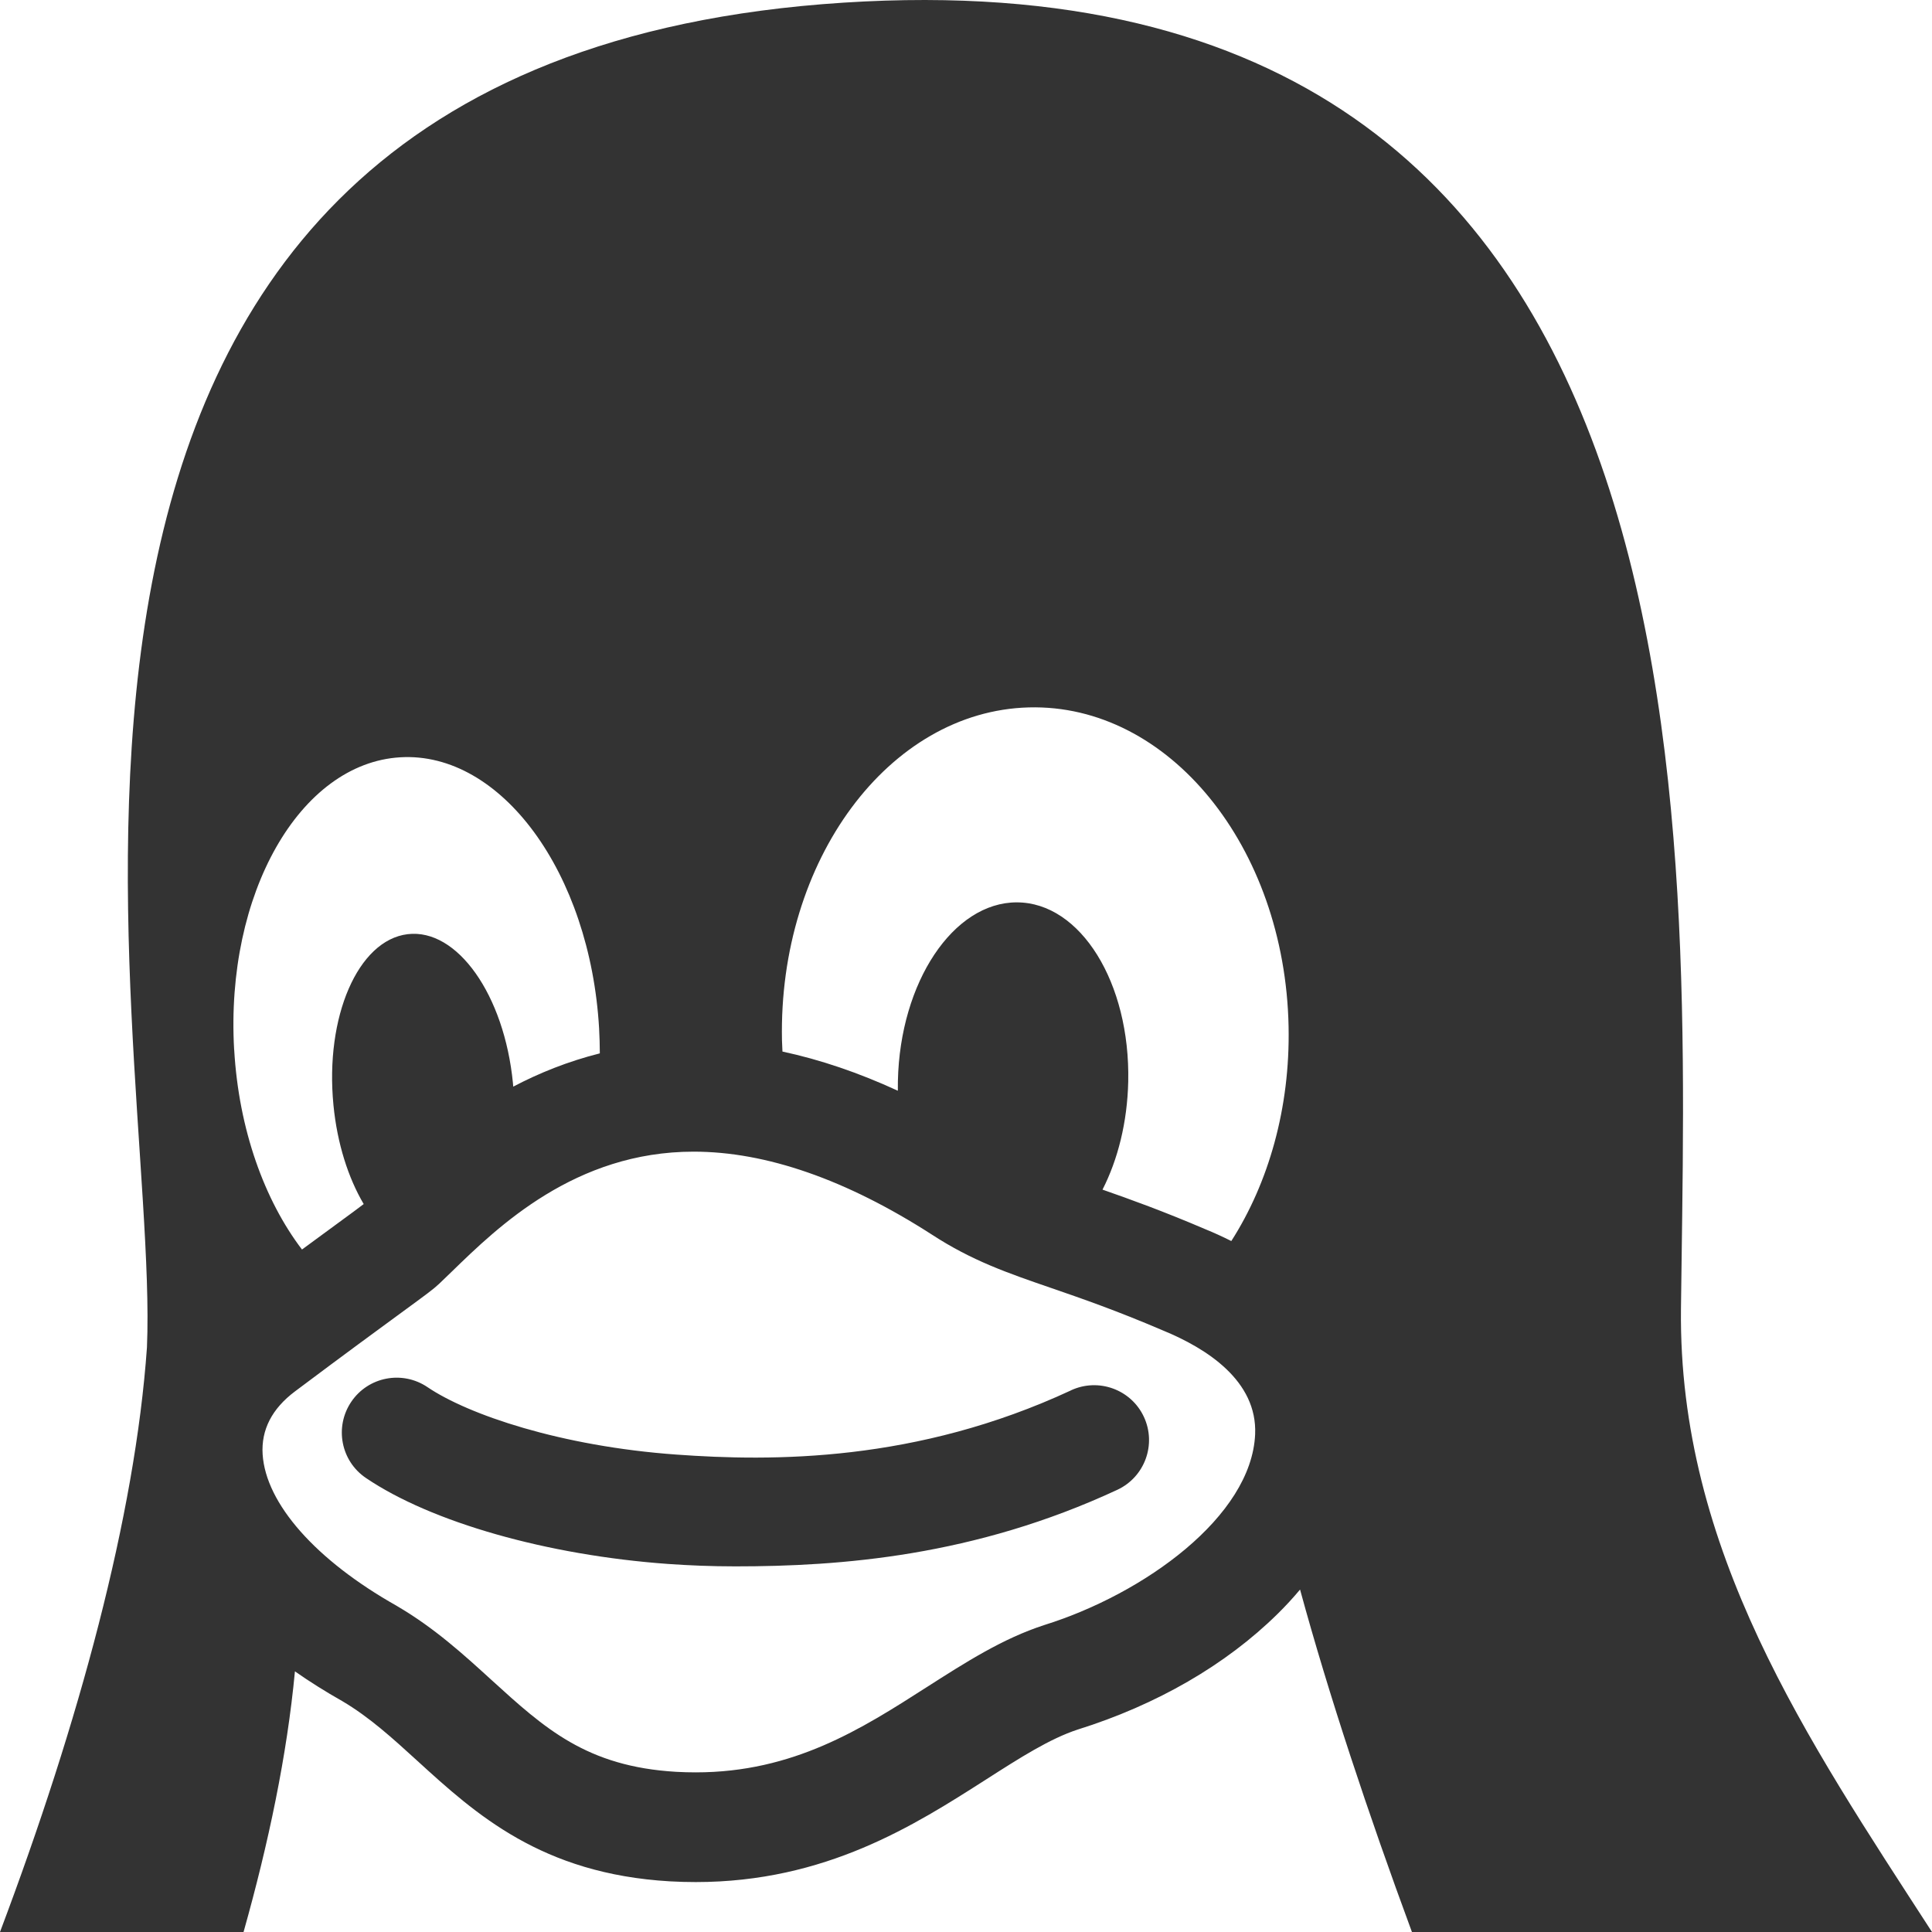
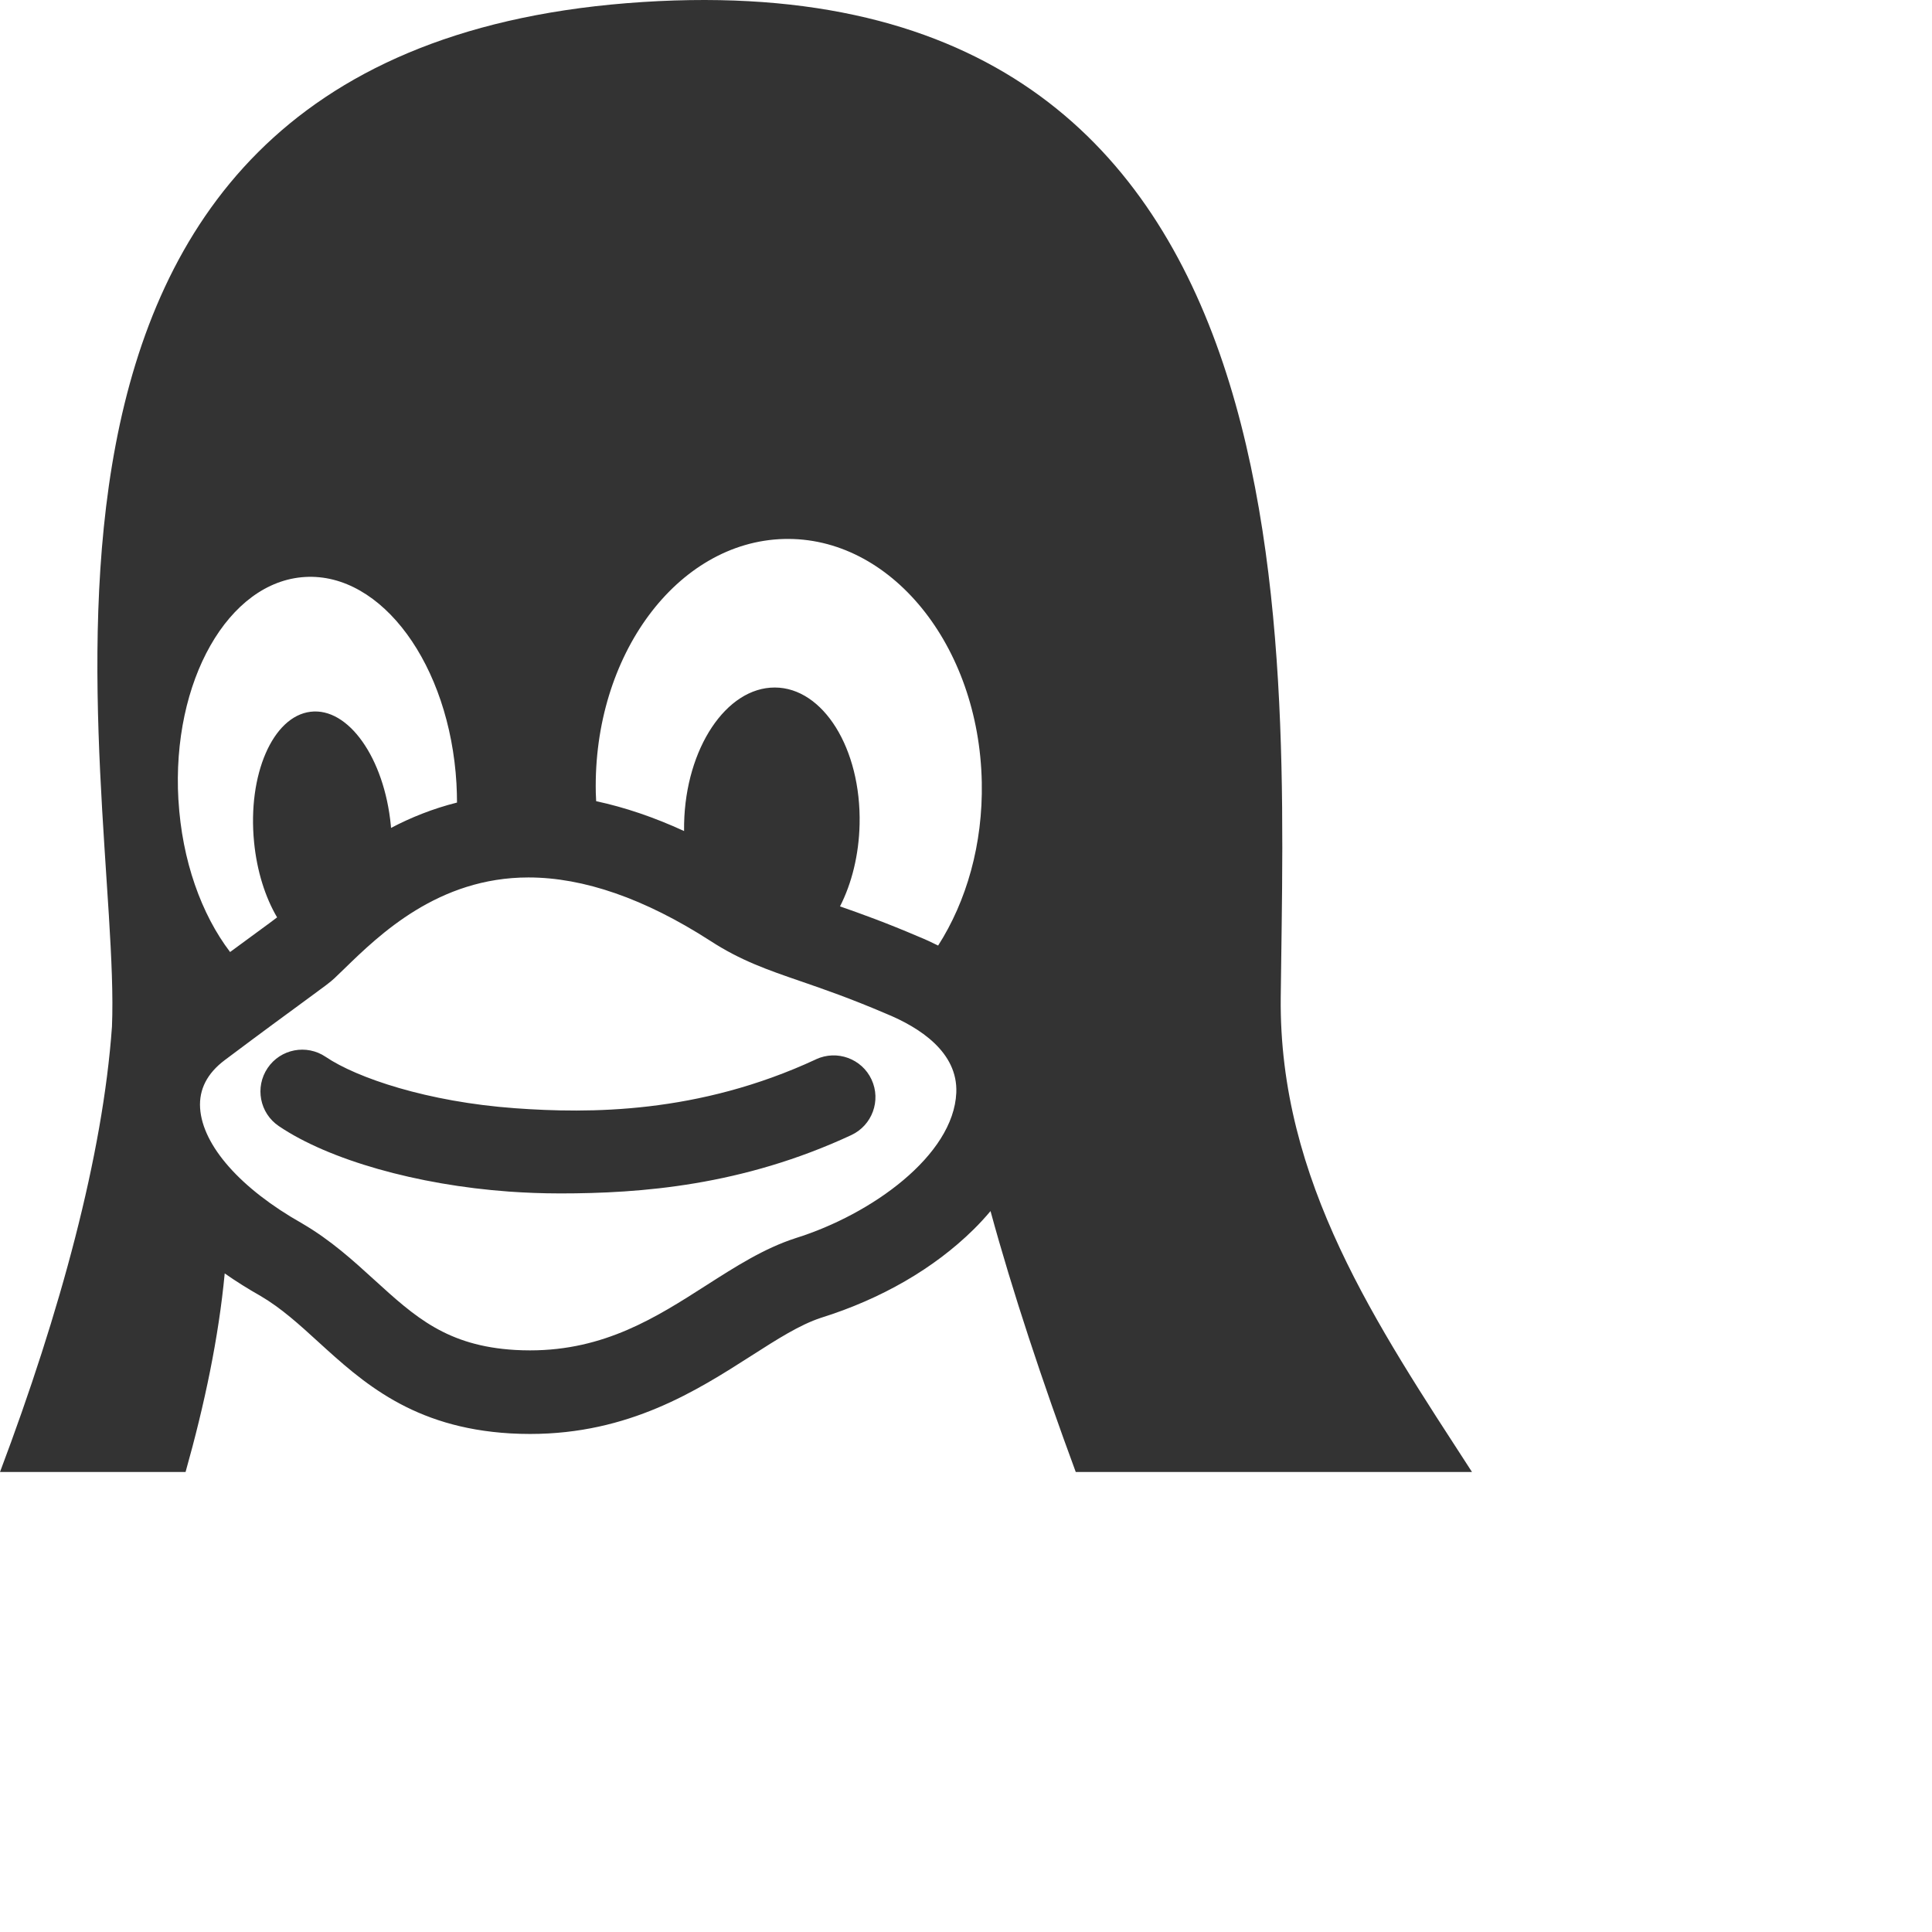
- <svg xmlns="http://www.w3.org/2000/svg" version="1.1" width="32" height="32" viewBox="0 0 32 32">
+ <svg xmlns="http://www.w3.org/2000/svg" version="1.1" width="42" height="42" viewBox="0 0 42 42">
  <path fill="#333333" d="M17.739 23.029c-2.561 1.191-4.942 1.179-6.542 1.063-1.908-0.138-3.442-0.66-4.117-1.117-0.416-0.281-0.981-0.173-1.262 0.243s-0.173 0.981 0.243 1.262c1.084 0.734 3.002 1.28 5.005 1.424 0.34 0.024 0.712 0.040 1.114 0.040 1.743 0 3.957-0.166 6.326-1.268 0.455-0.212 0.652-0.752 0.441-1.207s-0.752-0.652-1.208-0.441zM27.842 21.682c0.087-7.896 0.899-22.819-14.218-21.613-14.925 1.201-10.968 16.968-11.19 22.248-0.197 2.793-1.124 6.208-2.434 9.683h4.034c0.415-1.473 0.72-2.929 0.851-4.317 0.243 0.17 0.503 0.334 0.781 0.491 0.452 0.266 0.84 0.62 1.251 0.995 0.961 0.876 2.050 1.868 4.179 1.992 0.143 0.008 0.287 0.012 0.427 0.012 2.153 0 3.625-0.942 4.809-1.699 0.567-0.363 1.057-0.676 1.518-0.827 1.31-0.41 2.454-1.072 3.309-1.914 0.134-0.131 0.258-0.267 0.374-0.405 0.476 1.746 1.129 3.711 1.853 5.672h8.614c-2.068-3.195-4.201-6.324-4.158-10.318zM3.878 17.386c0-0 0-0.001-0-0.001-0.148-2.577 1.085-4.745 2.754-4.842s3.142 1.913 3.291 4.49c0 0 0 0.001 0 0.001 0.008 0.139 0.011 0.276 0.012 0.413-0.529 0.133-1.006 0.326-1.434 0.551-0.002-0.019-0.003-0.038-0.005-0.057 0-0 0-0.001 0-0.001-0.143-1.463-0.924-2.567-1.745-2.467s-1.371 1.367-1.228 2.83c0 0 0 0.001 0 0.001 0.062 0.638 0.246 1.207 0.501 1.639-0.064 0.050-0.243 0.182-0.45 0.333-0.155 0.114-0.344 0.252-0.572 0.42-0.621-0.815-1.047-1.987-1.123-3.309zM20.789 23.756c-0.059 1.362-1.841 2.643-3.487 3.158l-0.009 0.003c-0.684 0.222-1.295 0.613-1.941 1.026-1.085 0.695-2.208 1.413-3.829 1.413-0.106 0-0.215-0.003-0.323-0.009-1.485-0.087-2.179-0.72-3.059-1.521-0.464-0.423-0.943-0.86-1.562-1.223l-0.013-0.008c-1.335-0.753-2.163-1.69-2.216-2.506-0.026-0.406 0.154-0.757 0.537-1.044 0.832-0.624 1.39-1.032 1.759-1.302 0.41-0.3 0.533-0.39 0.625-0.477 0.066-0.062 0.136-0.131 0.213-0.205 0.764-0.743 2.043-1.986 4.005-1.986 1.2 0 2.528 0.462 3.943 1.372 0.666 0.434 1.246 0.634 1.981 0.887 0.505 0.174 1.077 0.372 1.843 0.7l0.012 0.005c0.715 0.294 1.559 0.83 1.521 1.717zM20.395 20.556c-0.137-0.069-0.28-0.135-0.43-0.196-0.691-0.296-1.245-0.496-1.704-0.656 0.254-0.497 0.411-1.116 0.426-1.789 0-0 0-0.001 0-0.001 0.035-1.637-0.79-2.966-1.844-2.968s-1.936 1.322-1.971 2.959c0 0 0 0.001 0 0.001-0.001 0.054-0.001 0.107-0.001 0.16-0.649-0.299-1.287-0.515-1.911-0.649-0.003-0.061-0.006-0.123-0.008-0.185 0-0 0-0.001 0-0.002-0.061-2.982 1.769-5.45 4.086-5.513s4.245 2.303 4.305 5.285c0 0.001 0 0.001 0 0.002 0.027 1.348-0.333 2.59-0.949 3.552z" />
</svg>
